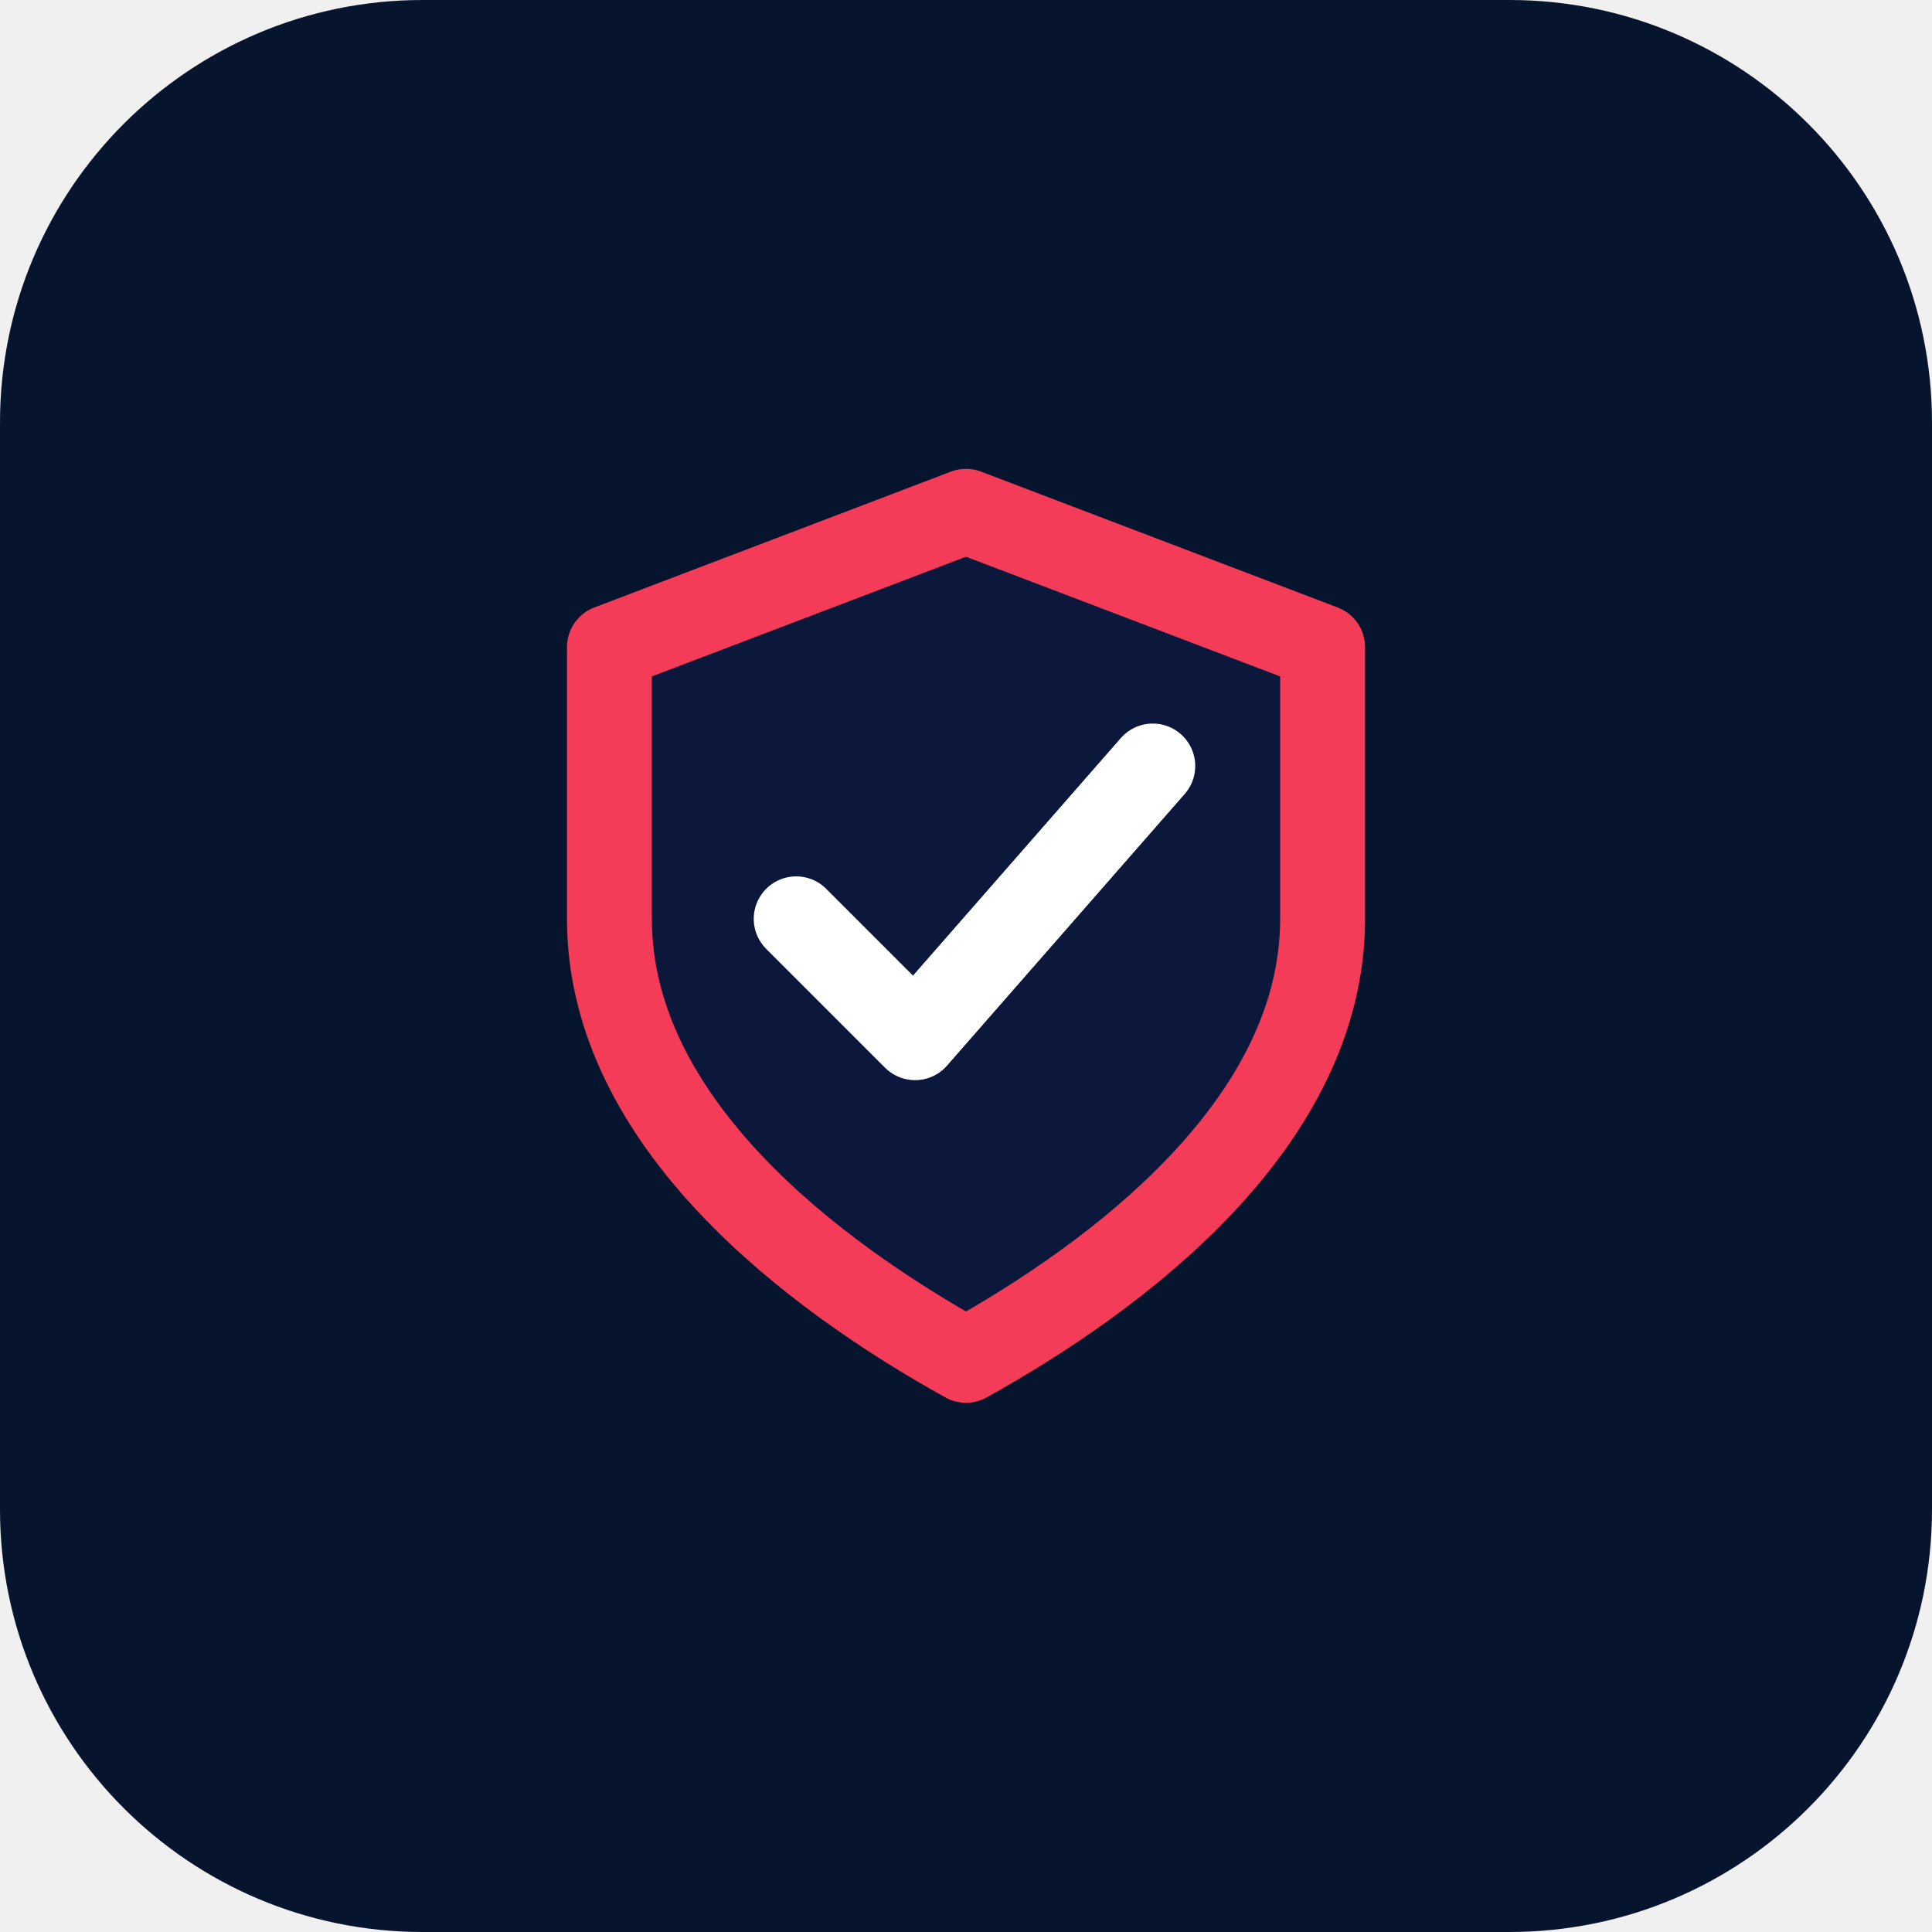
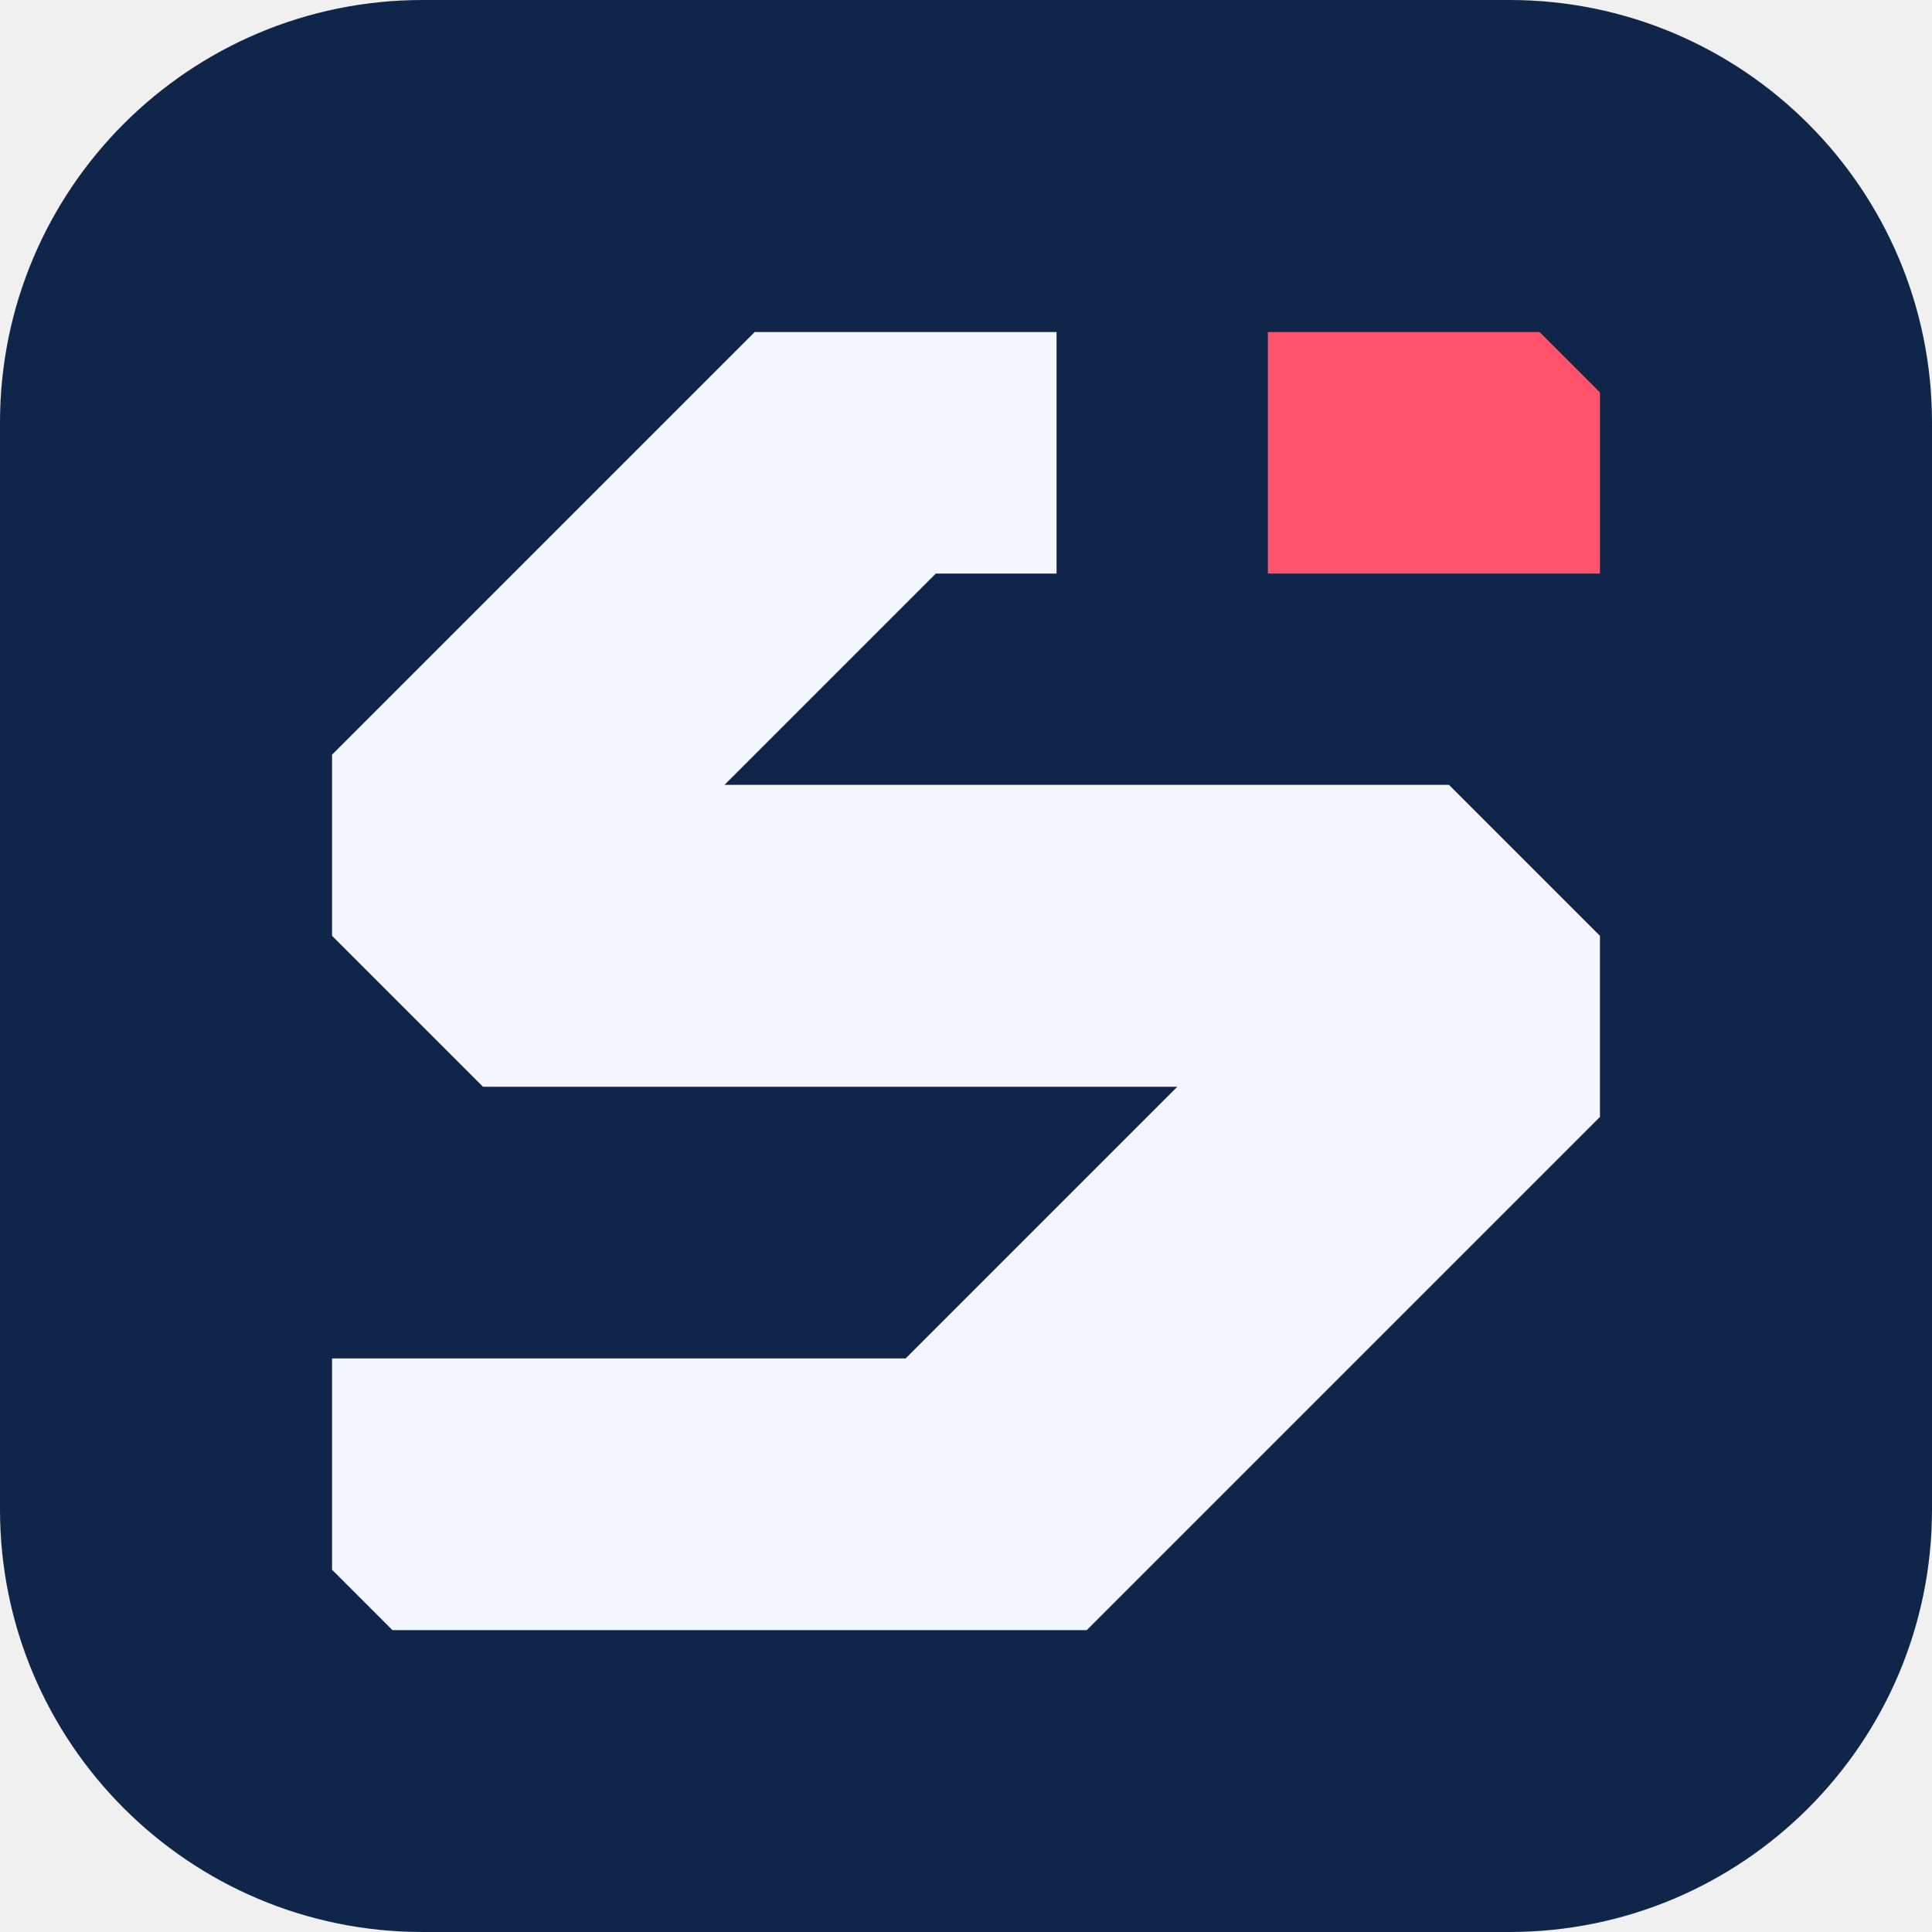
- <svg xmlns="http://www.w3.org/2000/svg" width="1024" height="1024" viewBox="0 0 1024 1024">
-   <rect width="1024" height="1024" rx="224" fill="#06142D" />
-   <g transform="translate(224 208) scale(9)">
-     <path d="M32 7 53 15v16c0 12-12 21-21 26-9-5-21-14-21-26V15Z" fill="#0B183C" stroke="#F43C58" stroke-width="5" stroke-linejoin="round" />
-     <path d="m22 31 7 7 14-16" stroke="#FFFFFF" stroke-width="5" stroke-linecap="round" stroke-linejoin="round" fill="none" />
-   </g>
+ <svg xmlns="http://www.w3.org/2000/svg" width="1024" height="1024" viewBox="0 0 64 64">
+   <rect width="64" height="64" rx="14" fill="#10254A" />
+   <path d="M35 11H25L11 25V31L16 36H39L30 45H11V52L13 54H36L53 37V31L48 26H24L31 19H35Z" fill="#F4F7FF" />
+   <path d="M42 11H51L53 13V19H42Z" fill="#FF536E" />
</svg>
